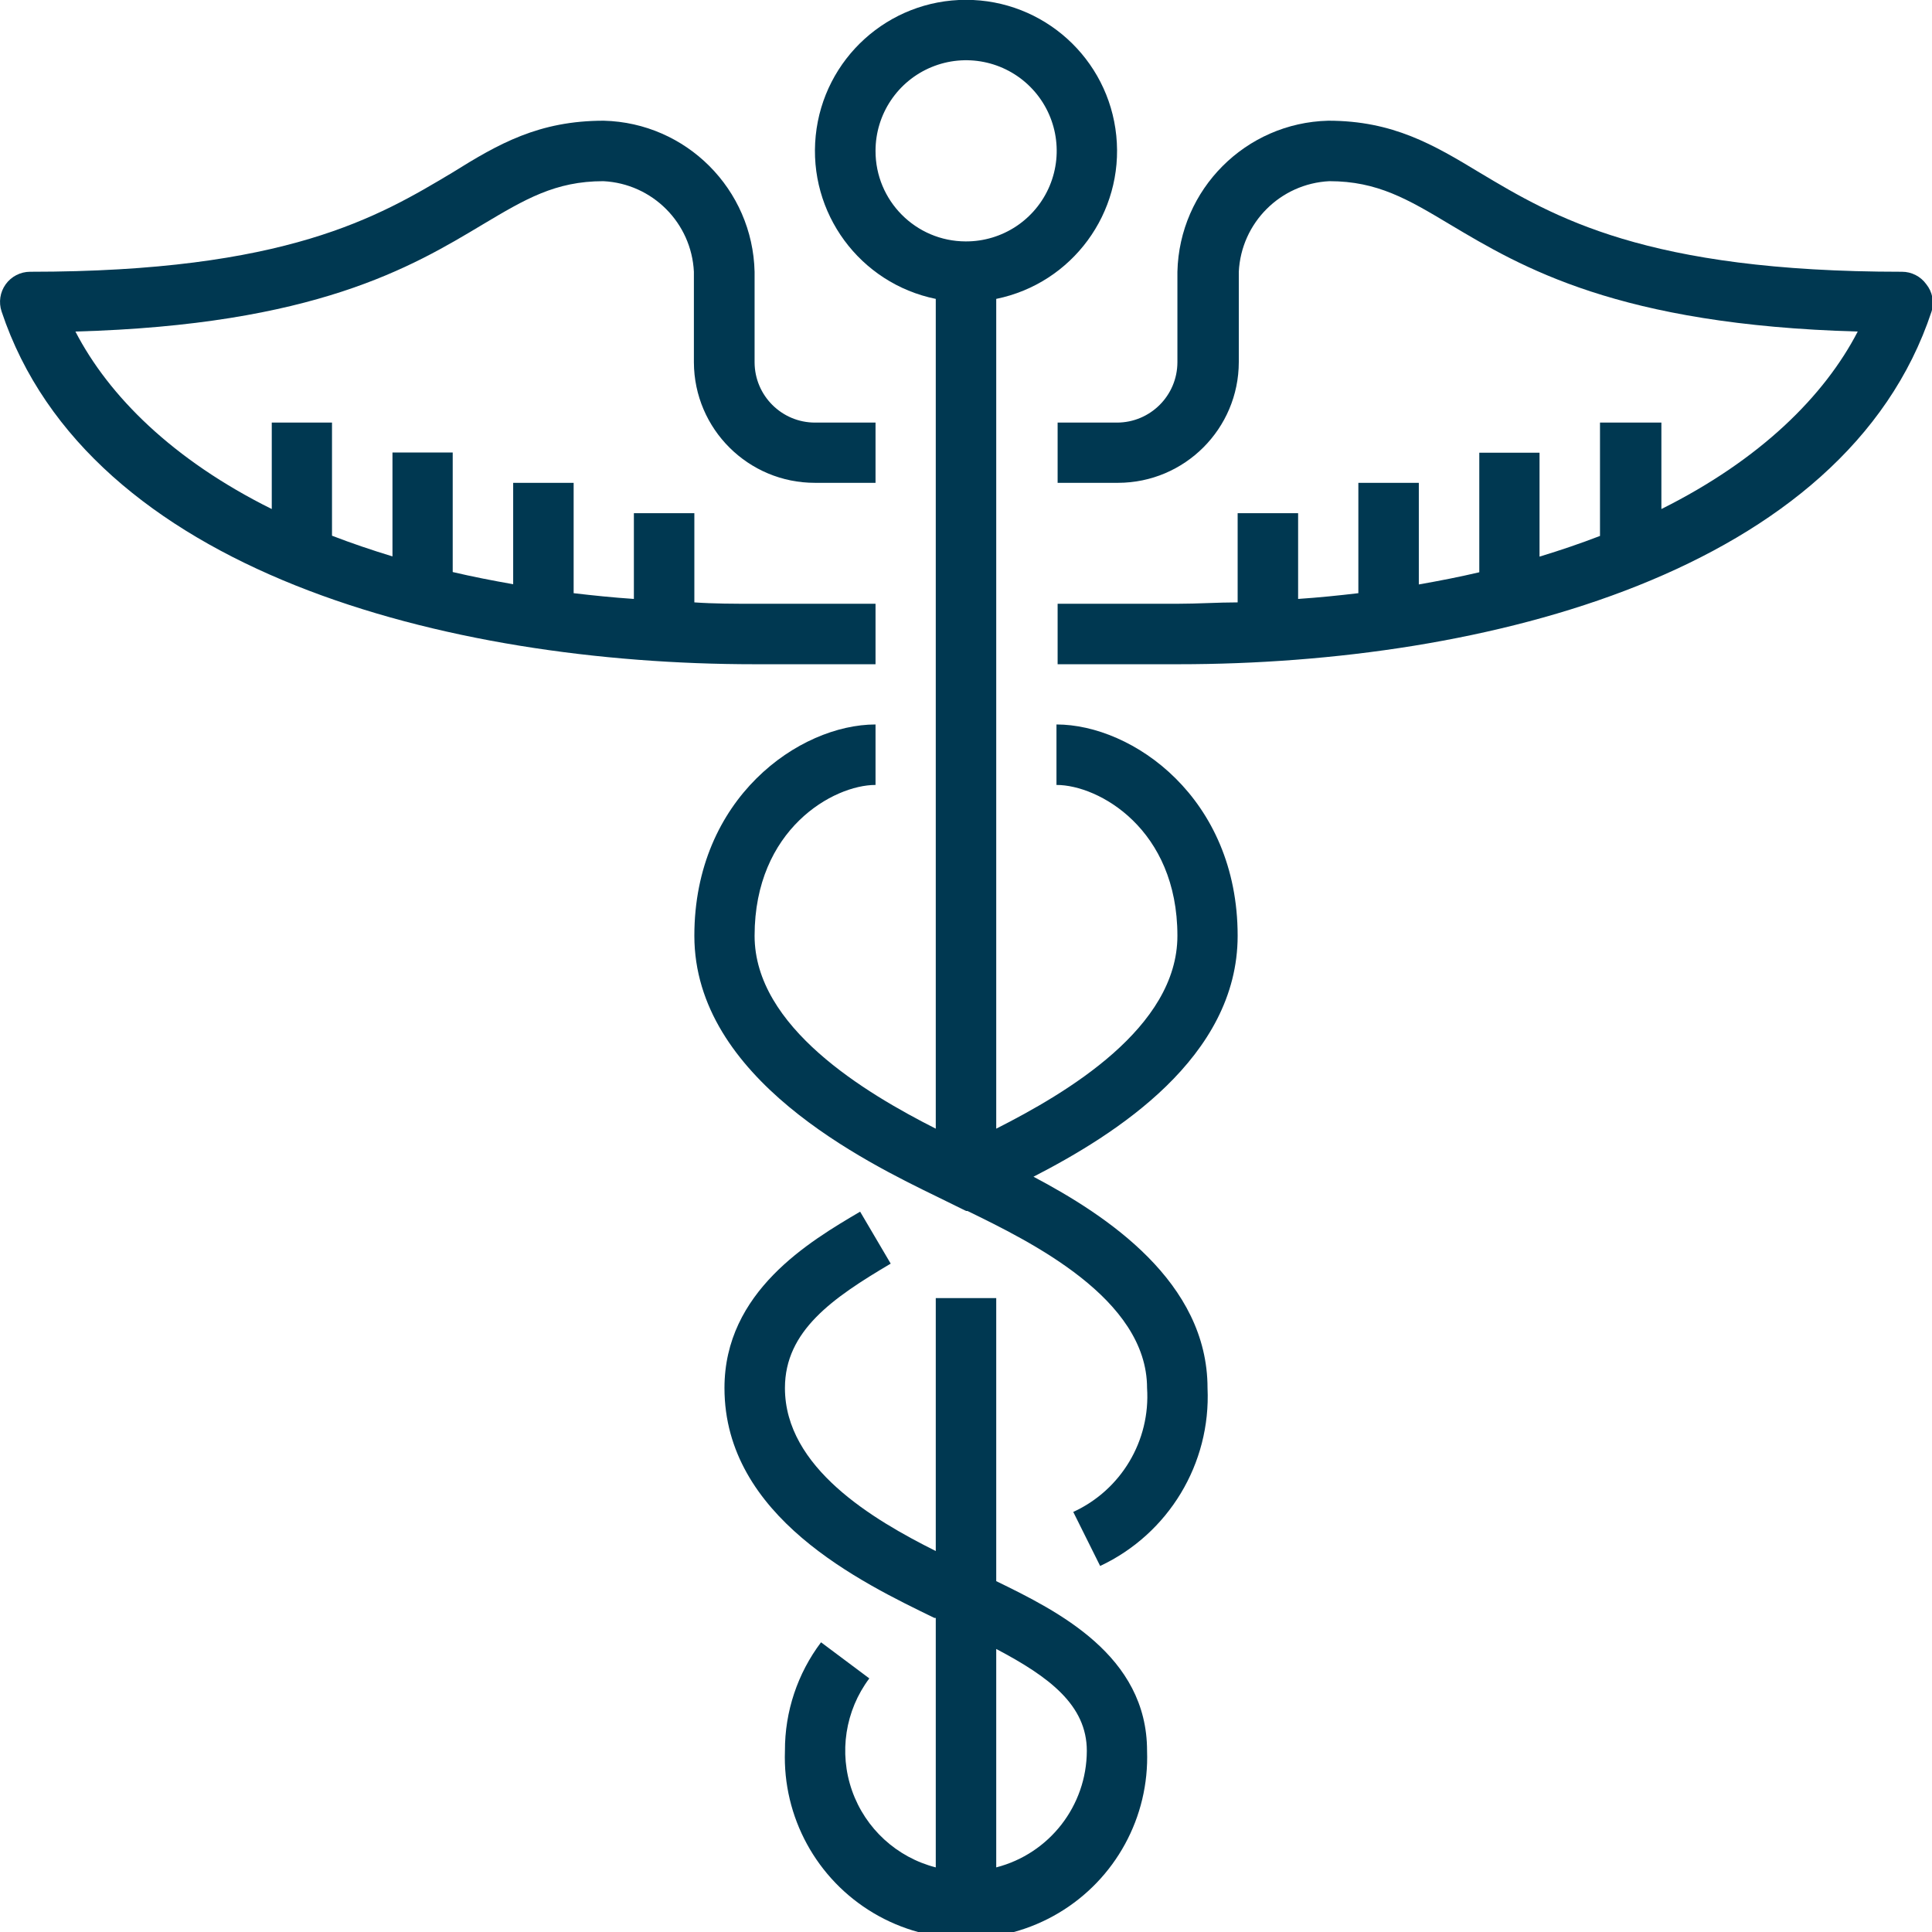
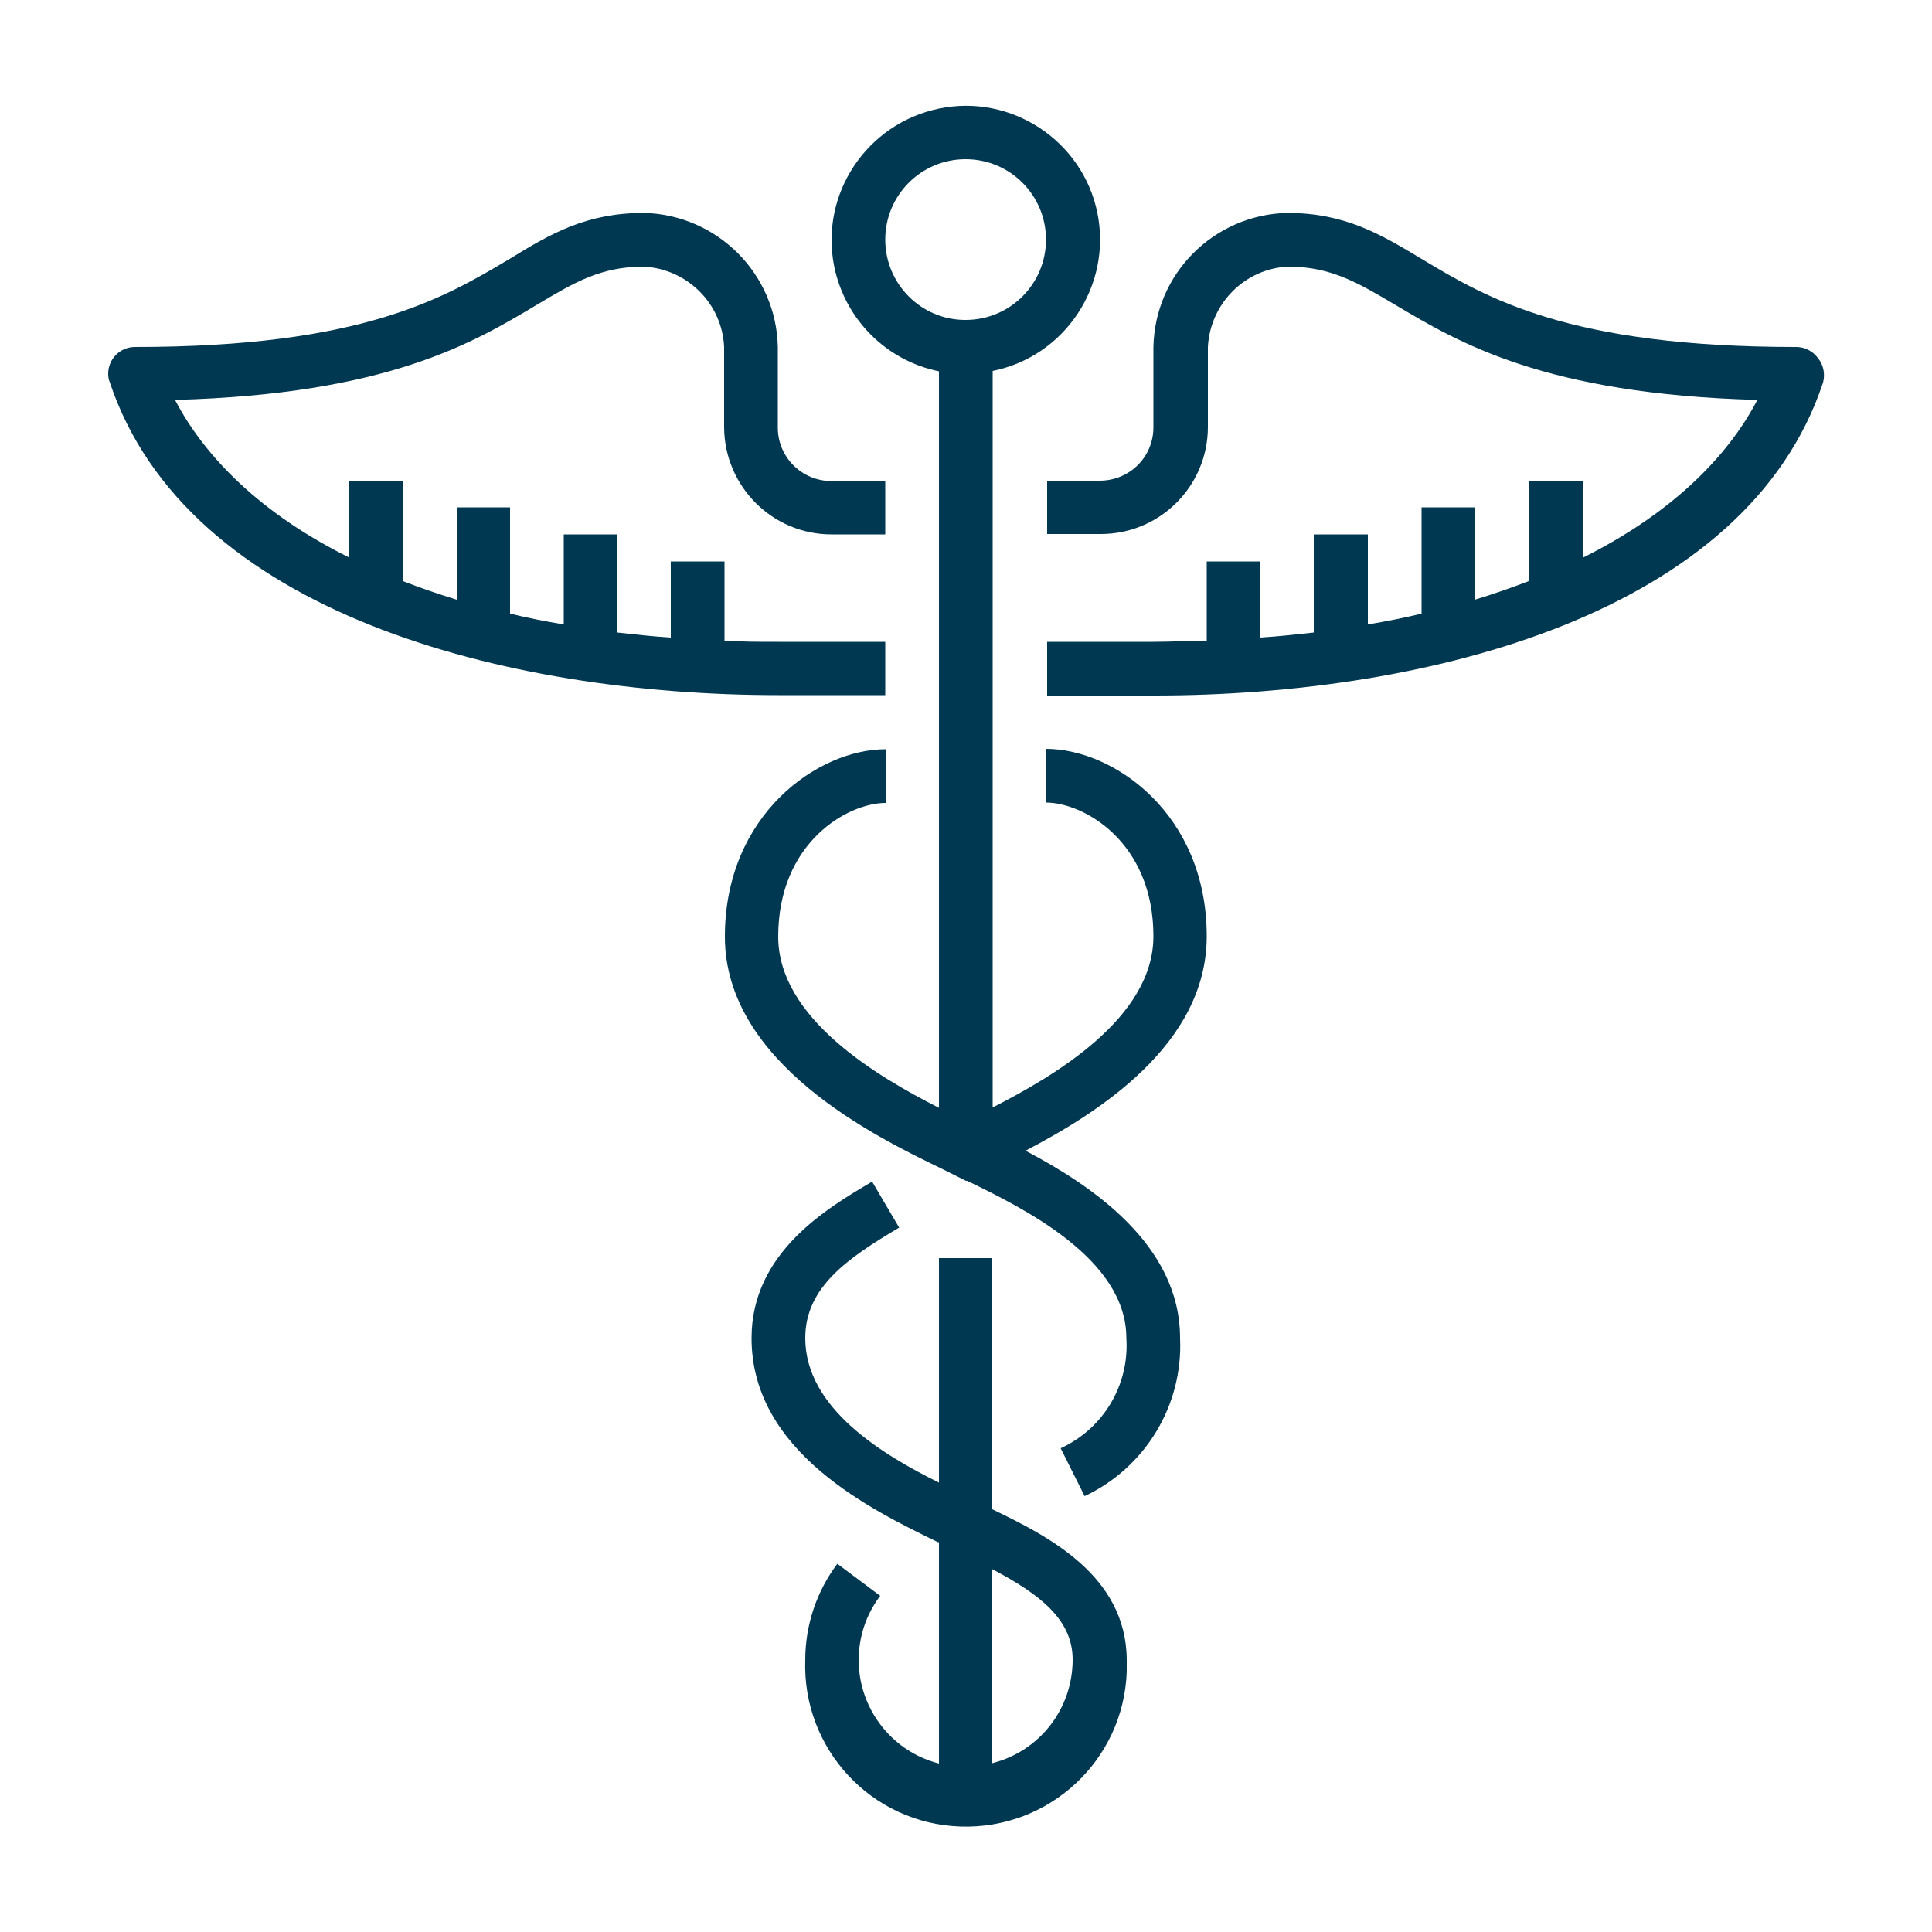
- <svg xmlns="http://www.w3.org/2000/svg" viewBox="0 0 84.03 84.03">
-   <defs>
-     <style>.cls-1{fill:#003851;}</style>
-   </defs>
-   <g id="Layer_2" data-name="Layer 2">
-     <g id="Layer_1-2" data-name="Layer 1">
-       <path class="cls-1" d="M43.33,68.77V56.46H40.7v11c-2.74-1.37-6.56-3.63-6.56-7.09,0-2.49,2.08-3.92,4.6-5.41l-1.33-2.26c-2.21,1.3-5.9,3.48-5.9,7.67,0,5.6,5.94,8.45,9.13,10l.06,0V81.22A5.24,5.24,0,0,1,37.81,73l-2.1-1.57a7.79,7.79,0,0,0-1.57,4.72,7.88,7.88,0,1,0,15.75,0C49.89,72,46,70.07,43.33,68.77Zm0,12.45v-9.5c2.3,1.21,3.94,2.44,3.94,4.43A5.25,5.25,0,0,1,43.33,81.22Z" />
-       <path class="cls-1" d="M53.83,40.7c0-6-4.57-9.19-7.88-9.19v2.63c1.84,0,5.26,1.92,5.26,6.56,0,4-4.82,6.84-7.88,8.39V13a6.57,6.57,0,1,0-2.63,0V49.09c-3.06-1.55-7.88-4.42-7.88-8.39,0-4.64,3.43-6.56,5.26-6.56V31.51c-3.31,0-7.88,3.2-7.88,9.19,0,6.21,7.43,9.83,10.6,11.37l1.22.6h0l.06,0c2.73,1.33,7.81,3.81,7.81,7.7a5.53,5.53,0,0,1-3.21,5.39l1.17,2.35a8.14,8.14,0,0,0,4.67-7.74c0-4.61-4.37-7.5-7.57-9.19C48.51,49.35,53.83,46,53.83,40.7ZM38.08,6.56A3.94,3.94,0,1,1,42,10.5,3.93,3.93,0,0,1,38.08,6.56Z" />
-       <path class="cls-1" d="M38.08,28.89V26.26H32.82c-.9,0-1.76,0-2.62-.06V22.32H27.57v3.73c-.9-.06-1.77-.15-2.62-.25V21H22.32v4.41c-.91-.16-1.78-.33-2.63-.53v-5.2H17.07v4.52c-.92-.28-1.8-.58-2.63-.9V18.38H11.82v3.76C7.51,20,4.73,17.22,3.28,14.42,13.7,14.13,17.9,11.62,21,9.76c1.83-1.09,3.15-1.88,5.24-1.88a4.15,4.15,0,0,1,3.94,3.94v3.94A5.26,5.26,0,0,0,35.45,21h2.63V18.38H35.45a2.63,2.63,0,0,1-2.63-2.62V11.82a6.73,6.73,0,0,0-6.56-6.57c-2.82,0-4.57,1-6.59,2.26-3.21,1.92-7.21,4.31-18.36,4.31A1.31,1.31,0,0,0,.07,13.55C3.84,24.86,19.46,28.89,32.82,28.89Z" />
-       <path class="cls-1" d="M83.78,12.36a1.3,1.3,0,0,0-1.06-.54c-11.15,0-15.15-2.39-18.36-4.31-2-1.21-3.77-2.26-6.59-2.26a6.73,6.73,0,0,0-6.56,6.57v3.94a2.63,2.63,0,0,1-2.63,2.62H46V21h2.63a5.26,5.26,0,0,0,5.25-5.25V11.82a4.15,4.15,0,0,1,3.94-3.94c2.09,0,3.42.79,5.24,1.88,3.12,1.86,7.32,4.37,17.74,4.66-1.45,2.8-4.23,5.57-8.54,7.72V18.38H69.59v4.93c-.83.32-1.71.62-2.63.9V19.69H64.34v5.2c-.85.2-1.72.37-2.63.53V21H59.08V25.8c-.85.1-1.72.19-2.62.25V22.32H53.83V26.2c-.86,0-1.72.06-2.62.06H46v2.63h5.26c13.36,0,29-4,32.75-15.34A1.29,1.29,0,0,0,83.78,12.36Z" />
+ <svg xmlns="http://www.w3.org/2000/svg" version="1.1" id="Layer_1" x="0px" y="0px" viewBox="0 0 500 500" style="enable-background:new 0 0 500 500;" xml:space="preserve">
+   <style type="text/css">
+ 	.st0{fill:#003851;}
+ </style>
+   <g id="Layer_2_1_">
+     <g id="Layer_1-2">
+       <path class="st0" d="M256.8,390.6v-65H243v58.1c-14.5-7.2-34.6-19.2-34.6-37.4c0-13.2,11-20.7,24.3-28.6l-7-11.9    c-11.7,6.9-31.2,18.4-31.2,40.5c0,29.6,31.4,44.6,48.2,52.8h0.3v57.3c-14.8-3.8-23.7-18.9-19.9-33.7c0.9-3.5,2.5-6.8,4.7-9.7    l-11.1-8.3c-5.4,7.2-8.3,15.9-8.3,24.9c-0.8,23,17.1,42.3,40.1,43.1c23,0.8,42.3-17.1,43.1-40.1c0-1,0-2,0-3    C291.5,407.6,270.9,397.4,256.8,390.6z M256.8,456.3v-50.2c12.1,6.4,20.8,12.9,20.8,23.4C277.6,442.2,269.1,453.2,256.8,456.3z" />
+       <path class="st0" d="M312.3,242.3c0-31.7-24.1-48.5-41.6-48.5v13.9c9.7,0,27.8,10.1,27.8,34.6c0,21.1-25.5,36.1-41.6,44.3V96    c18.8-3.8,30.9-22.2,27.1-40.9S261.7,24.2,243,28.1S212.1,50.2,215.9,69c2.8,13.6,13.4,24.3,27.1,27.1v190.6    c-16.2-8.2-41.6-23.3-41.6-44.3c0-24.5,18.1-34.6,27.8-34.6v-13.9c-17.5,0-41.6,16.9-41.6,48.5c0,32.8,39.2,51.9,56,60l6.4,3.2    l0,0h0.3c14.4,7,41.2,20.1,41.2,40.7c0.8,12.1-5.9,23.4-17,28.5l6.2,12.4c15.7-7.4,25.5-23.5,24.7-40.9c0-24.3-23.1-39.6-40-48.5    C284.2,288,312.3,270.3,312.3,242.3z M229.1,62c0-11.5,9.3-20.8,20.8-20.8c11.5,0,20.8,9.3,20.8,20.8s-9.3,20.8-20.8,20.8    c0,0-0.1,0-0.1,0C238.4,82.8,229.1,73.5,229.1,62C229.1,62,229.1,62,229.1,62z" />
+       <path class="st0" d="M229.1,180v-13.9h-27.8c-4.8,0-9.3,0-13.8-0.3v-20.5h-13.9V165c-4.8-0.3-9.3-0.8-13.8-1.3v-25.4h-13.9v23.3    c-4.8-0.8-9.4-1.7-13.9-2.8v-27.5h-13.8v23.9c-4.9-1.5-9.5-3.1-13.9-4.8v-26H90.4v19.9c-22.8-11.3-37.4-26-45.1-40.8    c55-1.5,77.2-14.8,93.6-24.6c9.7-5.8,16.6-9.9,27.7-9.9c11.3,0.6,20.3,9.6,20.8,20.8v20.8c0.1,15.3,12.5,27.7,27.8,27.7h13.9    v-13.8h-13.9c-7.7,0-13.9-6.2-13.9-13.8V89.8c-0.4-19-15.7-34.2-34.6-34.7c-14.9,0-24.1,5.3-34.8,11.9c-17,10.1-38.1,22.8-97,22.8    c-3.8,0-6.9,3.1-6.9,6.9c0,0.8,0.1,1.5,0.4,2.2c19.9,59.7,102.4,81,173,81H229.1z" />
+       <path class="st0" d="M470.5,92.7c-1.3-1.8-3.4-2.9-5.6-2.9c-58.9,0-80-12.6-97-22.8c-10.6-6.4-19.9-11.9-34.8-11.9    c-19,0.5-34.2,15.7-34.6,34.7v20.8c0,7.7-6.2,13.8-13.9,13.8h-13.6v13.8h13.9c15.3,0,27.7-12.4,27.7-27.7V89.8    c0.6-11.3,9.6-20.3,20.8-20.8c11,0,18.1,4.2,27.7,9.9c16.5,9.8,38.7,23.1,93.7,24.6c-7.7,14.8-22.3,29.4-45.1,40.8v-19.9h-14.1v26    c-4.4,1.7-9,3.3-13.9,4.8v-23.9h-13.8v27.5c-4.5,1.1-9.1,2-13.9,2.8v-23.3H340v25.4c-4.5,0.5-9.1,1-13.8,1.3v-19.7h-13.9v20.5    c-4.5,0-9.1,0.3-13.8,0.3h-27.5V180h27.8c70.6,0,153.2-21.1,173-81C472.4,96.8,471.9,94.4,470.5,92.7z" />
    </g>
  </g>
</svg>
